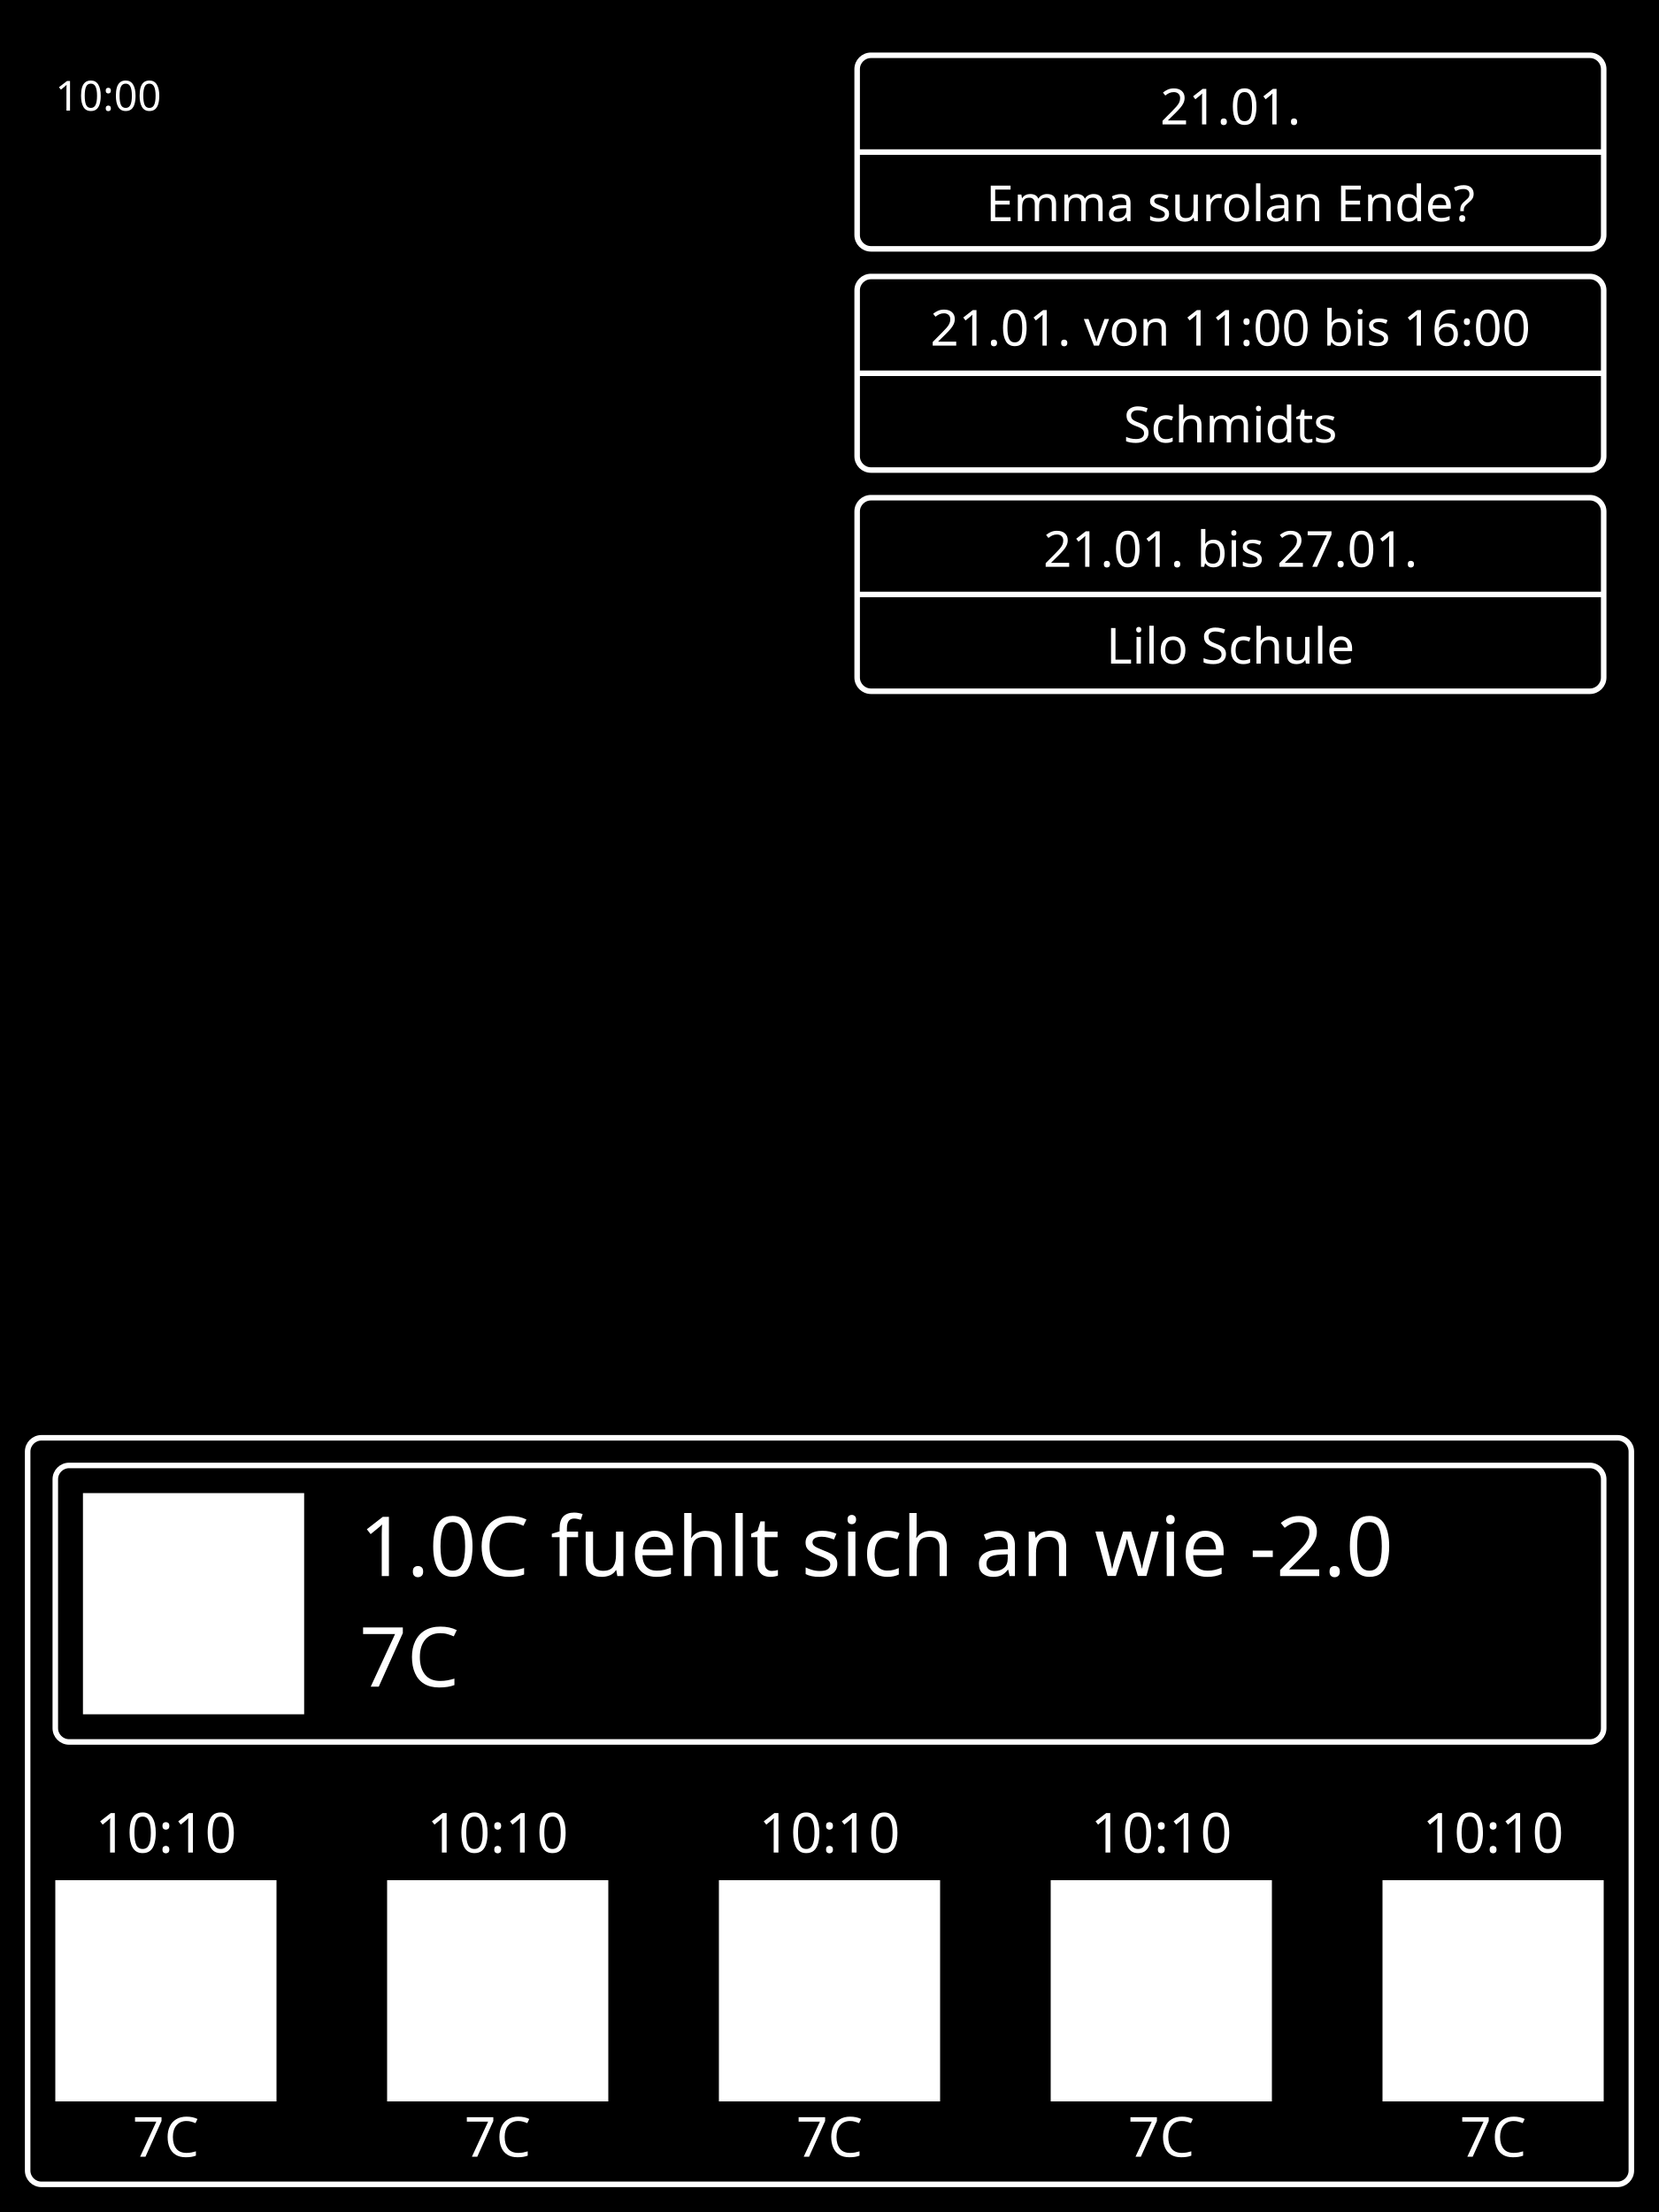
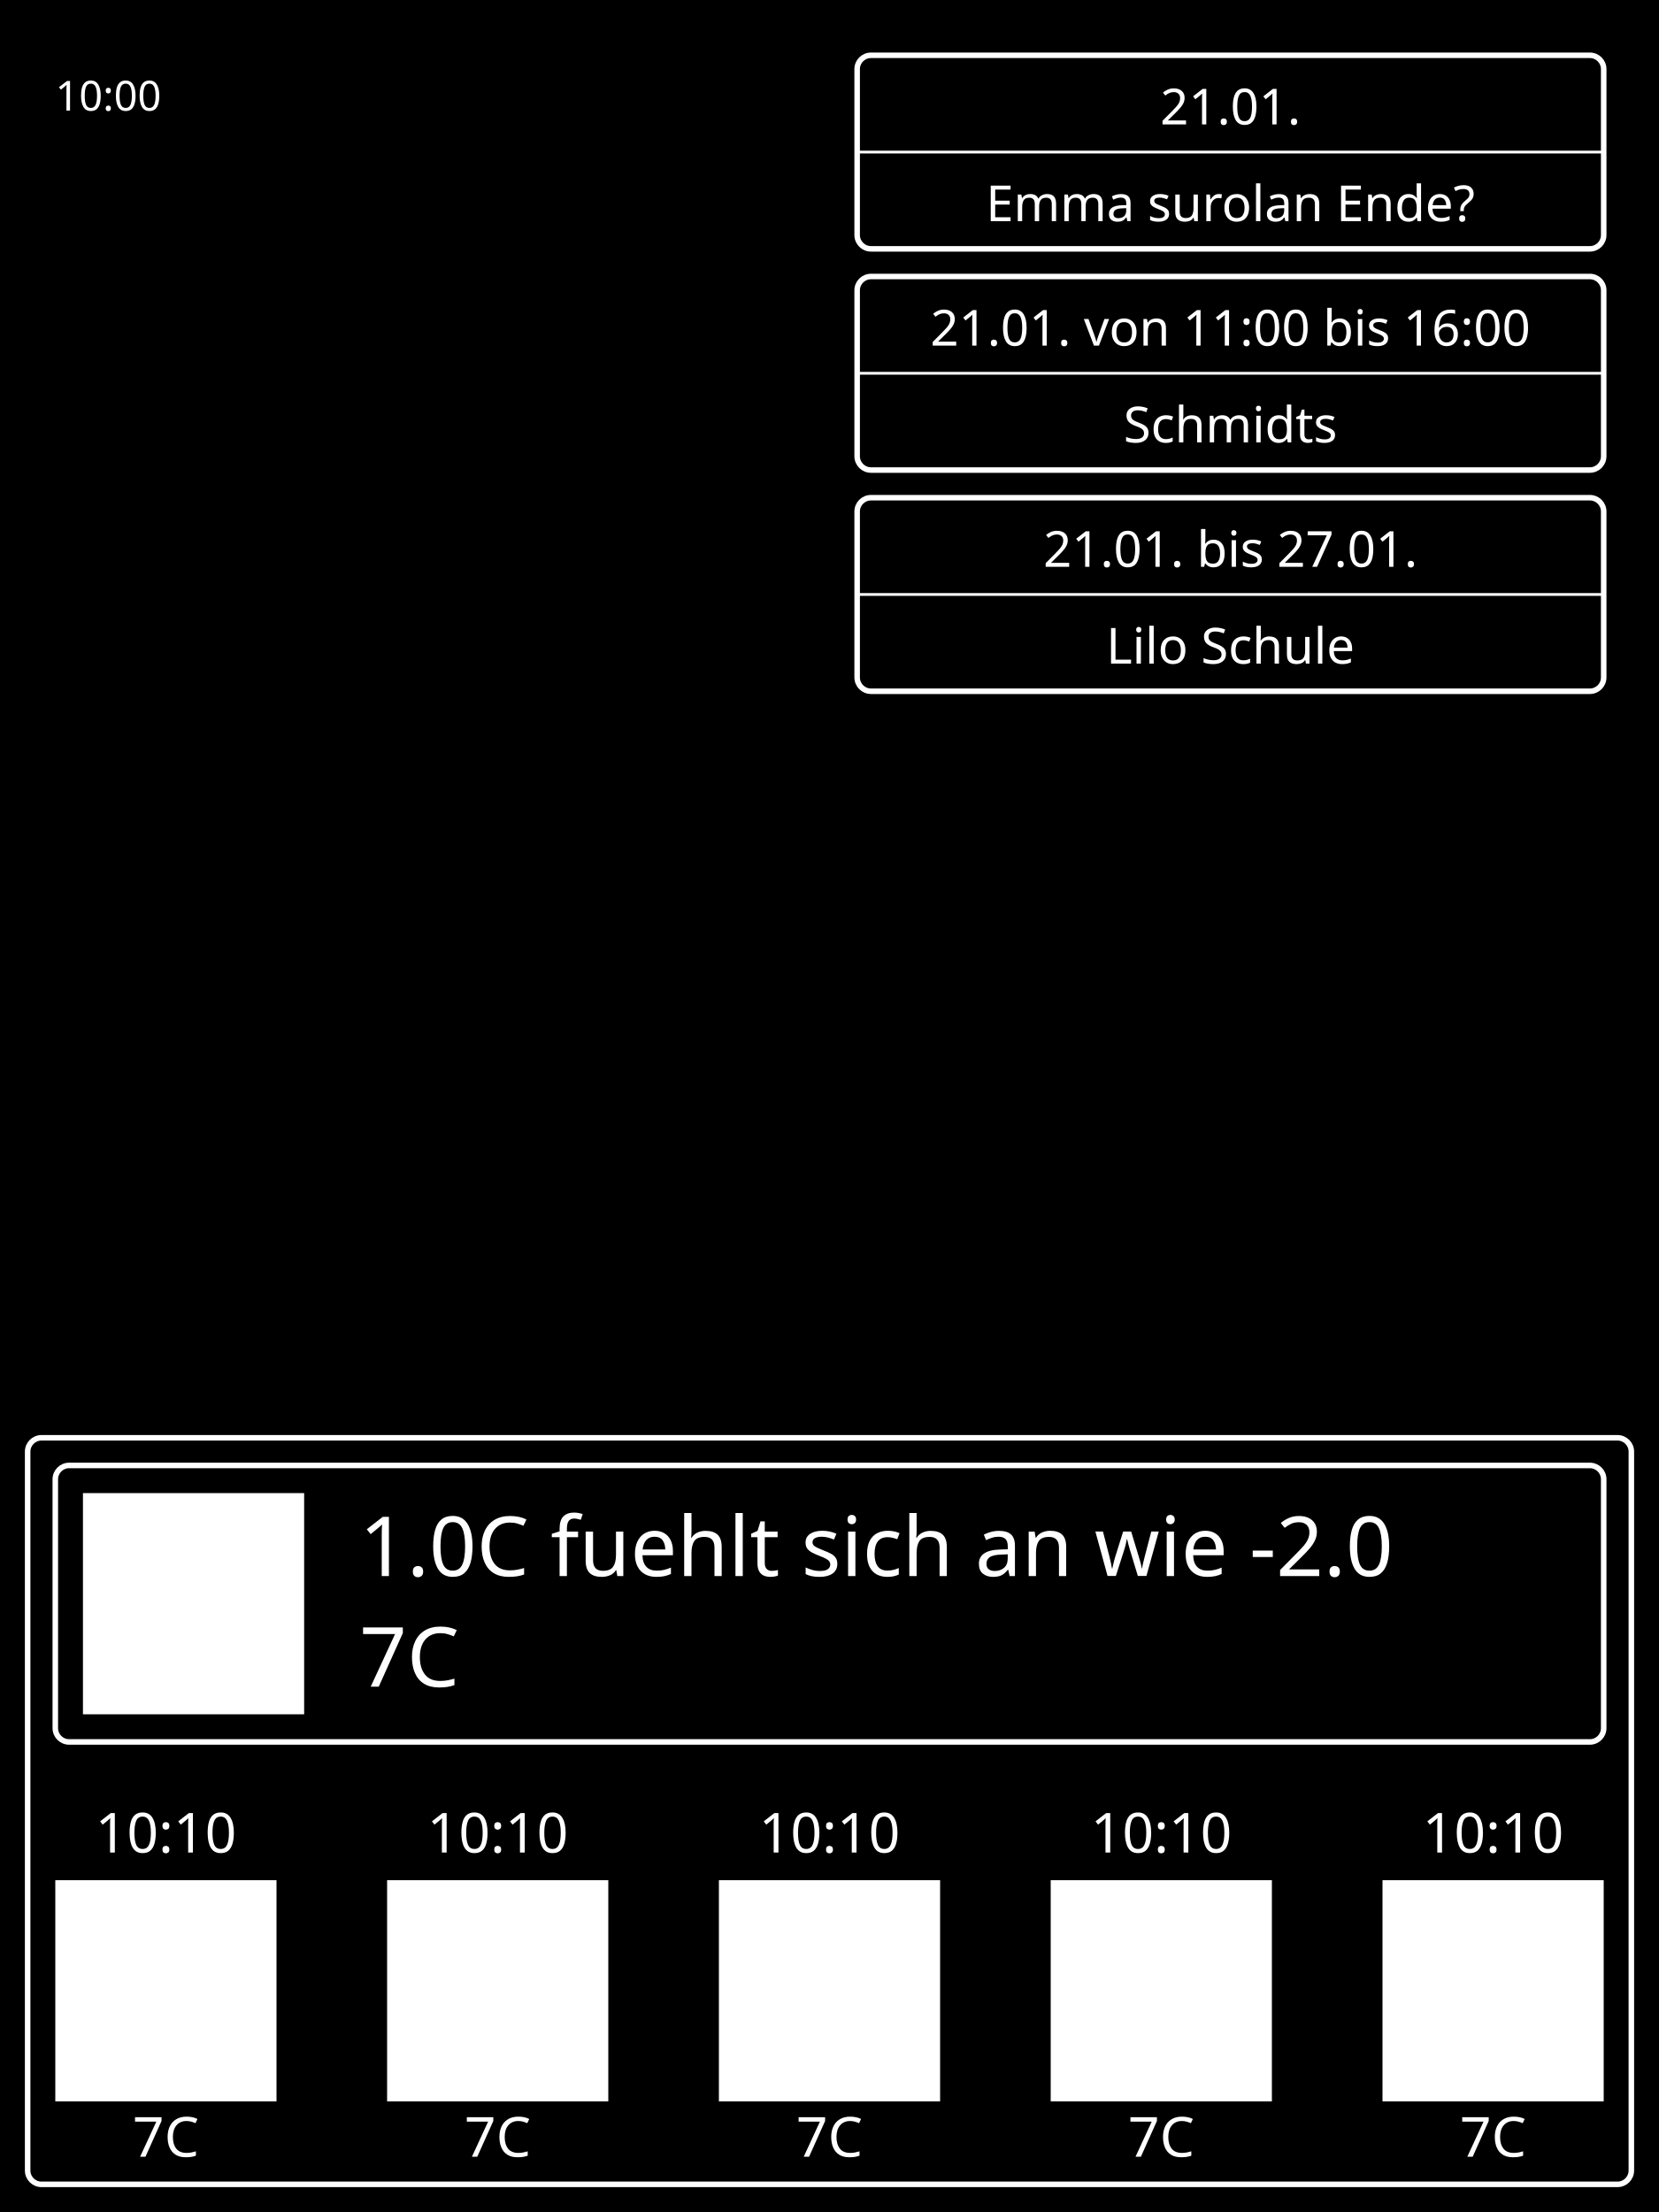
<svg xmlns="http://www.w3.org/2000/svg" width="600" height="800" version="1.1" id="svg5">
  <defs id="defs4" />
  <rect style="fill:#000;stroke-width:4;stroke-dasharray:none;stroke-opacity:1" id="rahmen" width="600" height="800" x="0" y="0" />
  <rect id="rect1" style="stroke-width:2;stroke:#FFF" width="270px" height="70px" ry="5" x="310" y="20" />
  <text x="445" y="80" style="fill:#FFF;font-size:18px;text-anchor:middle;font-family:Verdana">
    <tspan template-id="calendarEventDesc0"> Emma surolan Ende? </tspan>
  </text>
-   <line x1="310" x2="580" y1="55" y2="55" stroke="#FFF" stroke-width="2" />
+   <line x1="310" x2="580" y1="55" y2="55" stroke="#FFF" stroke-width="1" />
  <text x="445" y="45" style="fill:#FFF;font-size:18px;text-anchor:middle;font-family:Verdana">
    <tspan template-id="calendarEventDate0"> 21.01.</tspan>
  </text>
  <rect id="rect2" style="stroke-width:2px;stroke:#FFF" width="270px" height="70px" ry="5" x="310" y="100" />
  <text x="445" y="160" style="fill:#FFF;font-size:18px;text-anchor:middle;font-family:Verdana">
    <tspan template-id="calendarEventDesc1"> Schmidts</tspan>
  </text>
-   <line x1="310" x2="580" y1="135" y2="135" stroke="#FFF" stroke-width="2" />
+   <line x1="310" x2="580" y1="135" y2="135" stroke="#FFF" stroke-width="1" />
  <text x="445" y="125" style="fill:#FFF;font-size:18px;text-anchor:middle;font-family:Verdana">
    <tspan template-id="calendarEventDate1"> 21.01. von 11:00 bis 16:00 </tspan>
  </text>
  <rect id="rect3" style="stroke-width:2px;stroke:#FFF" width="270px" height="70px" ry="5" x="310" y="180" />
  <text x="445" y="240" style="fill:#FFF;font-size:18px;text-anchor:middle;font-family:Verdana">
    <tspan template-id="calendarEventDesc2"> Lilo Schule </tspan>
  </text>
-   <line x1="310" x2="580" y1="215" y2="215" stroke="#FFF" stroke-width="2" />
+   <line x1="310" x2="580" y1="215" y2="215" stroke="#FFF" stroke-width="1" />
  <text x="445" y="205" style="fill:#FFF;font-size:18px;text-anchor:middle;font-family:Verdana">
    <tspan template-id="calendarEventDate2"> 21.01. bis 27.01. </tspan>
  </text>
  <text x="20" y="250" style="fill:#FFF;font-size:30px;font-family:Verdana">
    <tspan template-id="calendarError" />
  </text>
  <text x="20" y="40" style="fill:#FFF;font-size:15px;font-family:Verdana">
    <tspan template-id="updateTime"> 10:00 </tspan>
  </text>
  <text x="60" y="670" style="fill:#FFF;text-anchor:middle;font-size:20px;font-family:Verdana">
    <tspan template-id="foreTime0"> 10:10 </tspan>
  </text>
  <text x="180" y="670" style="fill:#FFF;text-anchor:middle;font-size:20px;font-family:Verdana">
    <tspan template-id="foreTime1"> 10:10 </tspan>
  </text>
  <text x="300" y="670" style="fill:#FFF;text-anchor:middle;font-size:20px;font-family:Verdana">
    <tspan template-id="foreTime2"> 10:10 </tspan>
  </text>
  <text x="420" y="670" style="fill:#FFF;text-anchor:middle;font-size:20px;font-family:Verdana">
    <tspan template-id="foreTime3"> 10:10 </tspan>
  </text>
  <text x="540" y="670" style="fill:#FFF;text-anchor:middle;font-size:20px;font-family:Verdana">
    <tspan template-id="foreTime4"> 10:10 </tspan>
  </text>
  <text x="60" y="780" style="fill:#FFF;text-anchor:middle;font-size:20px;font-family:Verdana">
    <tspan template-id="foreTemp0"> 7C </tspan>
  </text>
  <text x="180" y="780" style="fill:#FFF;text-anchor:middle;font-size:20px;font-family:Verdana">
    <tspan template-id="foreTemp1"> 7C </tspan>
  </text>
  <text x="300" y="780" style="fill:#FFF;text-anchor:middle;font-size:20px;font-family:Verdana">
    <tspan template-id="foreTemp2"> 7C </tspan>
  </text>
  <text x="420" y="780" style="fill:#FFF;text-anchor:middle;font-size:20px;font-family:Verdana">
    <tspan template-id="foreTemp3"> 7C </tspan>
  </text>
  <text x="540" y="780" style="fill:#FFF;text-anchor:middle;font-size:20px;font-family:Verdana">
    <tspan template-id="foreTemp4"> 7C </tspan>
  </text>
  <rect id="rect113-1" style="fill:#FFF" width="80px" height="80px" x="20" y="680" template-id="foreIcon0" />
  <rect id="rect113-2" style="fill:#FFF" width="80px" height="80px" x="140" y="680" template-id="foreIcon1" />
  <rect id="rect113-3" style="fill:#FFF" width="80px" height="80px" x="260" y="680" template-id="foreIcon2" />
  <rect id="rect113-4" style="fill:#FFF" width="80px" height="80px" x="380" y="680" template-id="foreIcon3" />
  <rect id="rect113-5" style="fill:#FFF" width="80px" height="80px" x="500" y="680" template-id="foreIcon4" />
  <rect id="rect113-6" style="fill:#FFF" width="80px" height="80px" x="30" y="540" template-id="curIcon" />
  <rect id="rect113-7" style="fill:none;stroke:#FFF;stroke-width:2;ry:5" width="560px" height="100px" x="20" y="530" />
  <rect id="rect113-8" style="fill:none;stroke:#FFF;stroke-width:2;ry:5" width="580px" height="270px" x="10" y="520" />
  <text x="130" y="570" style="fill:#FFF;font-size:30px;font-family:Verdana">
    <tspan template-id="curTemp"> 1.0C fuehlt sich an wie -2.0 </tspan>
  </text>
  <text x="130" y="610" style="fill:#FFF;font-size:30px;font-family:Verdana">
    <tspan template-id="curWind"> 7C </tspan>
  </text>
  <text x="20" y="600" style="fill:#FFF;font-size:30px;font-family:Verdana">
    <tspan template-id="weatherError" />
  </text>
</svg>
